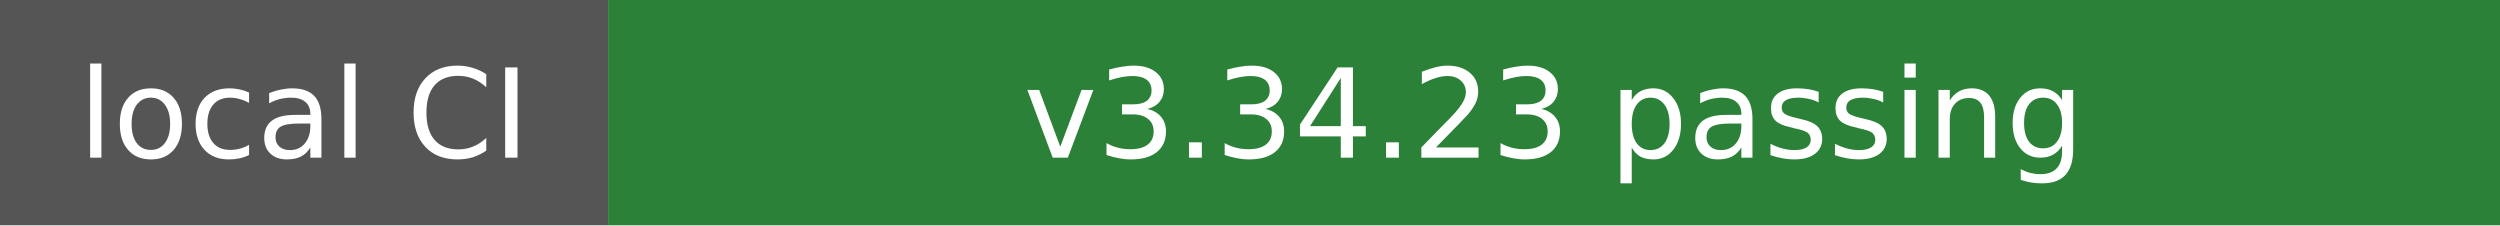
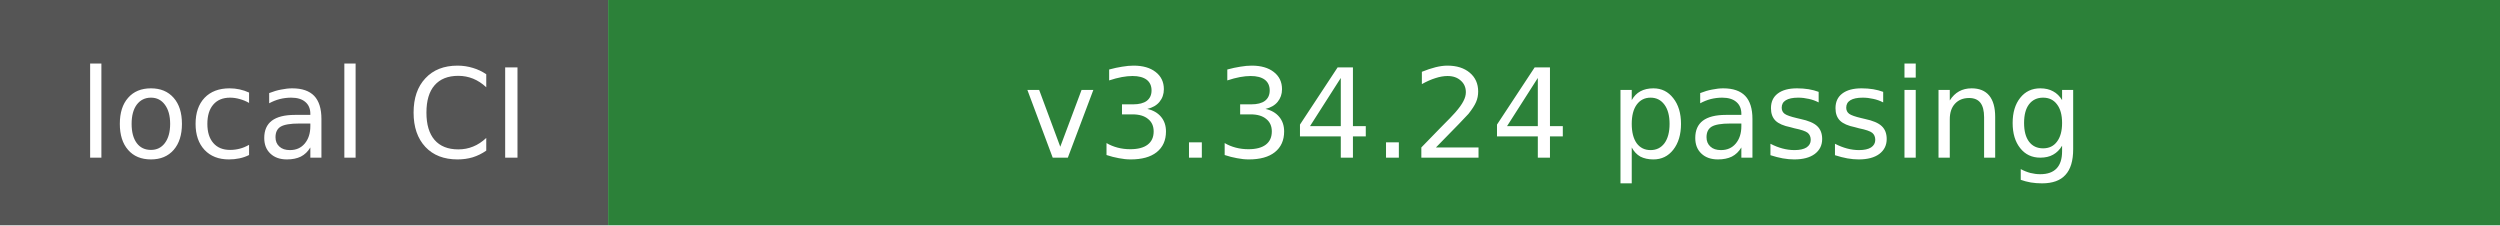
- <svg xmlns="http://www.w3.org/2000/svg" width="222" height="20" role="img" aria-label="local CI: v3.34.23 passing">
+ <svg xmlns="http://www.w3.org/2000/svg" width="222" height="20" role="img" aria-label="local CI: v3.34.24 passing">
  <rect width="54" height="20" fill="#555" />
  <rect x="54" width="168" height="20" fill="#2c8139" />
  <g fill="#fff" font-family="Verdana,Geneva,DejaVu Sans,sans-serif" text-anchor="middle" font-size="11">
    <text x="27" y="14">local CI</text>
-     <text x="138" y="14">v3.34.23 passing</text>
+     <text x="138" y="14">v3.34.24 passing</text>
  </g>
</svg>
